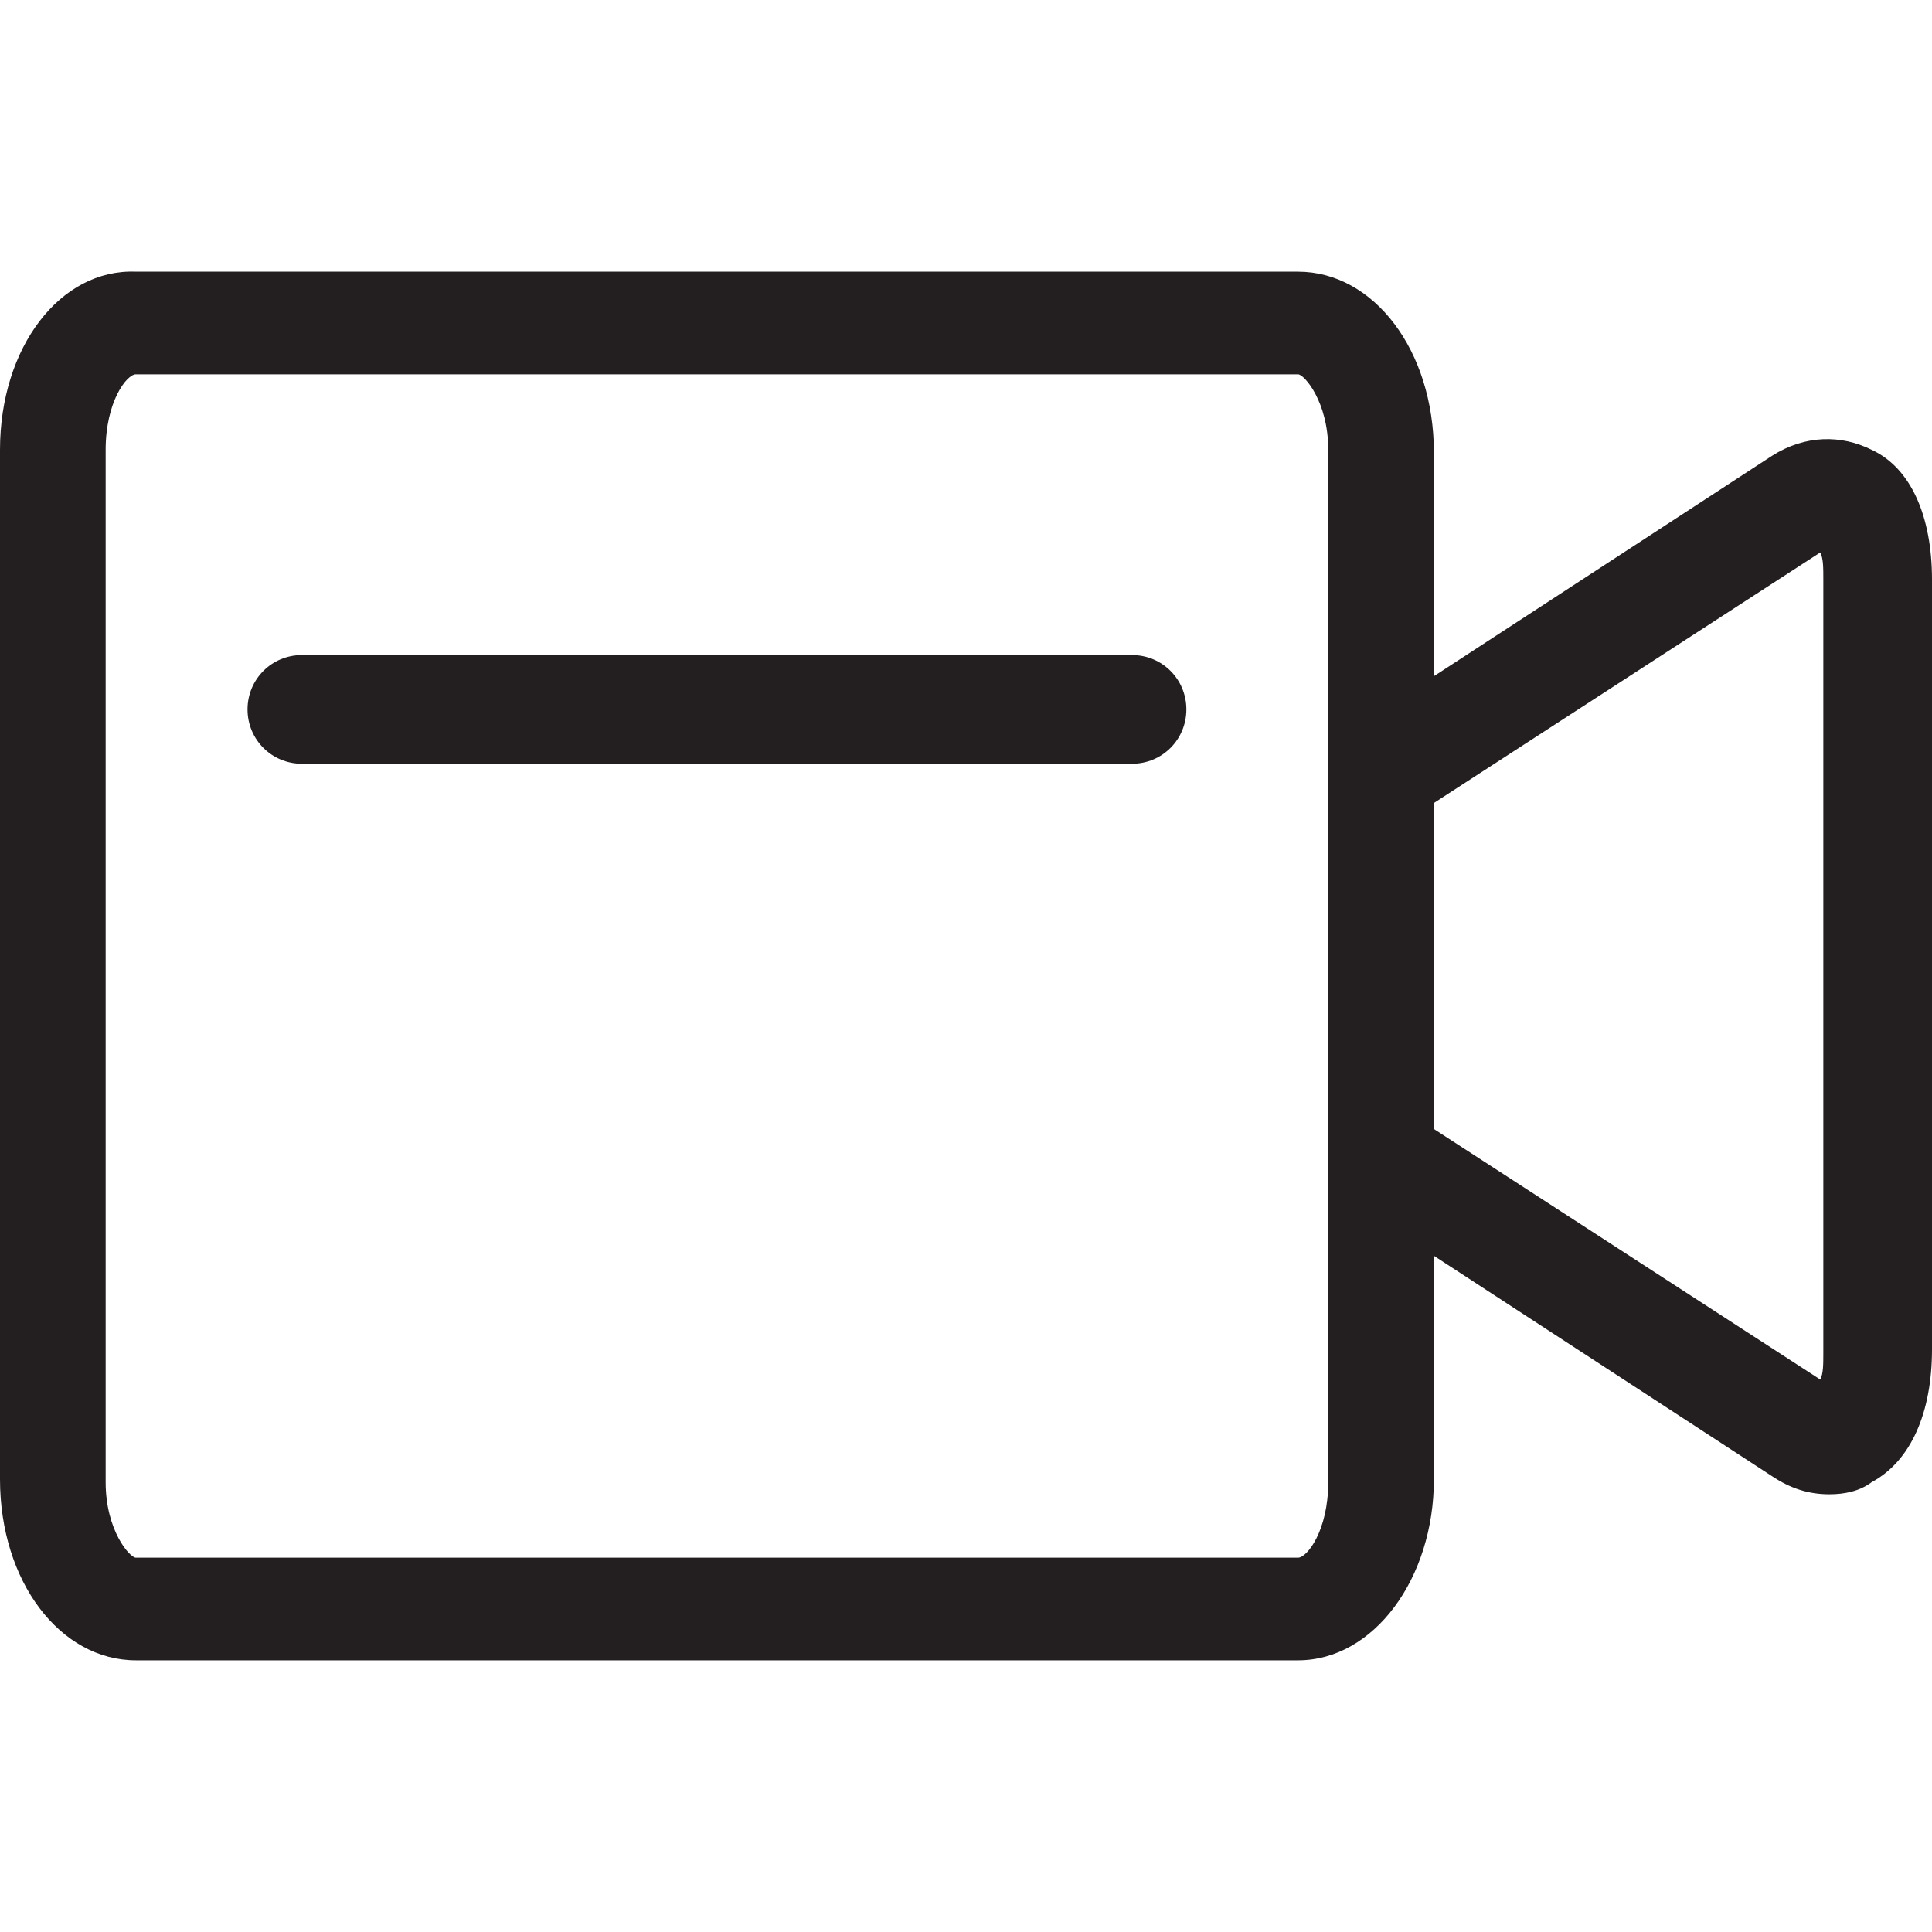
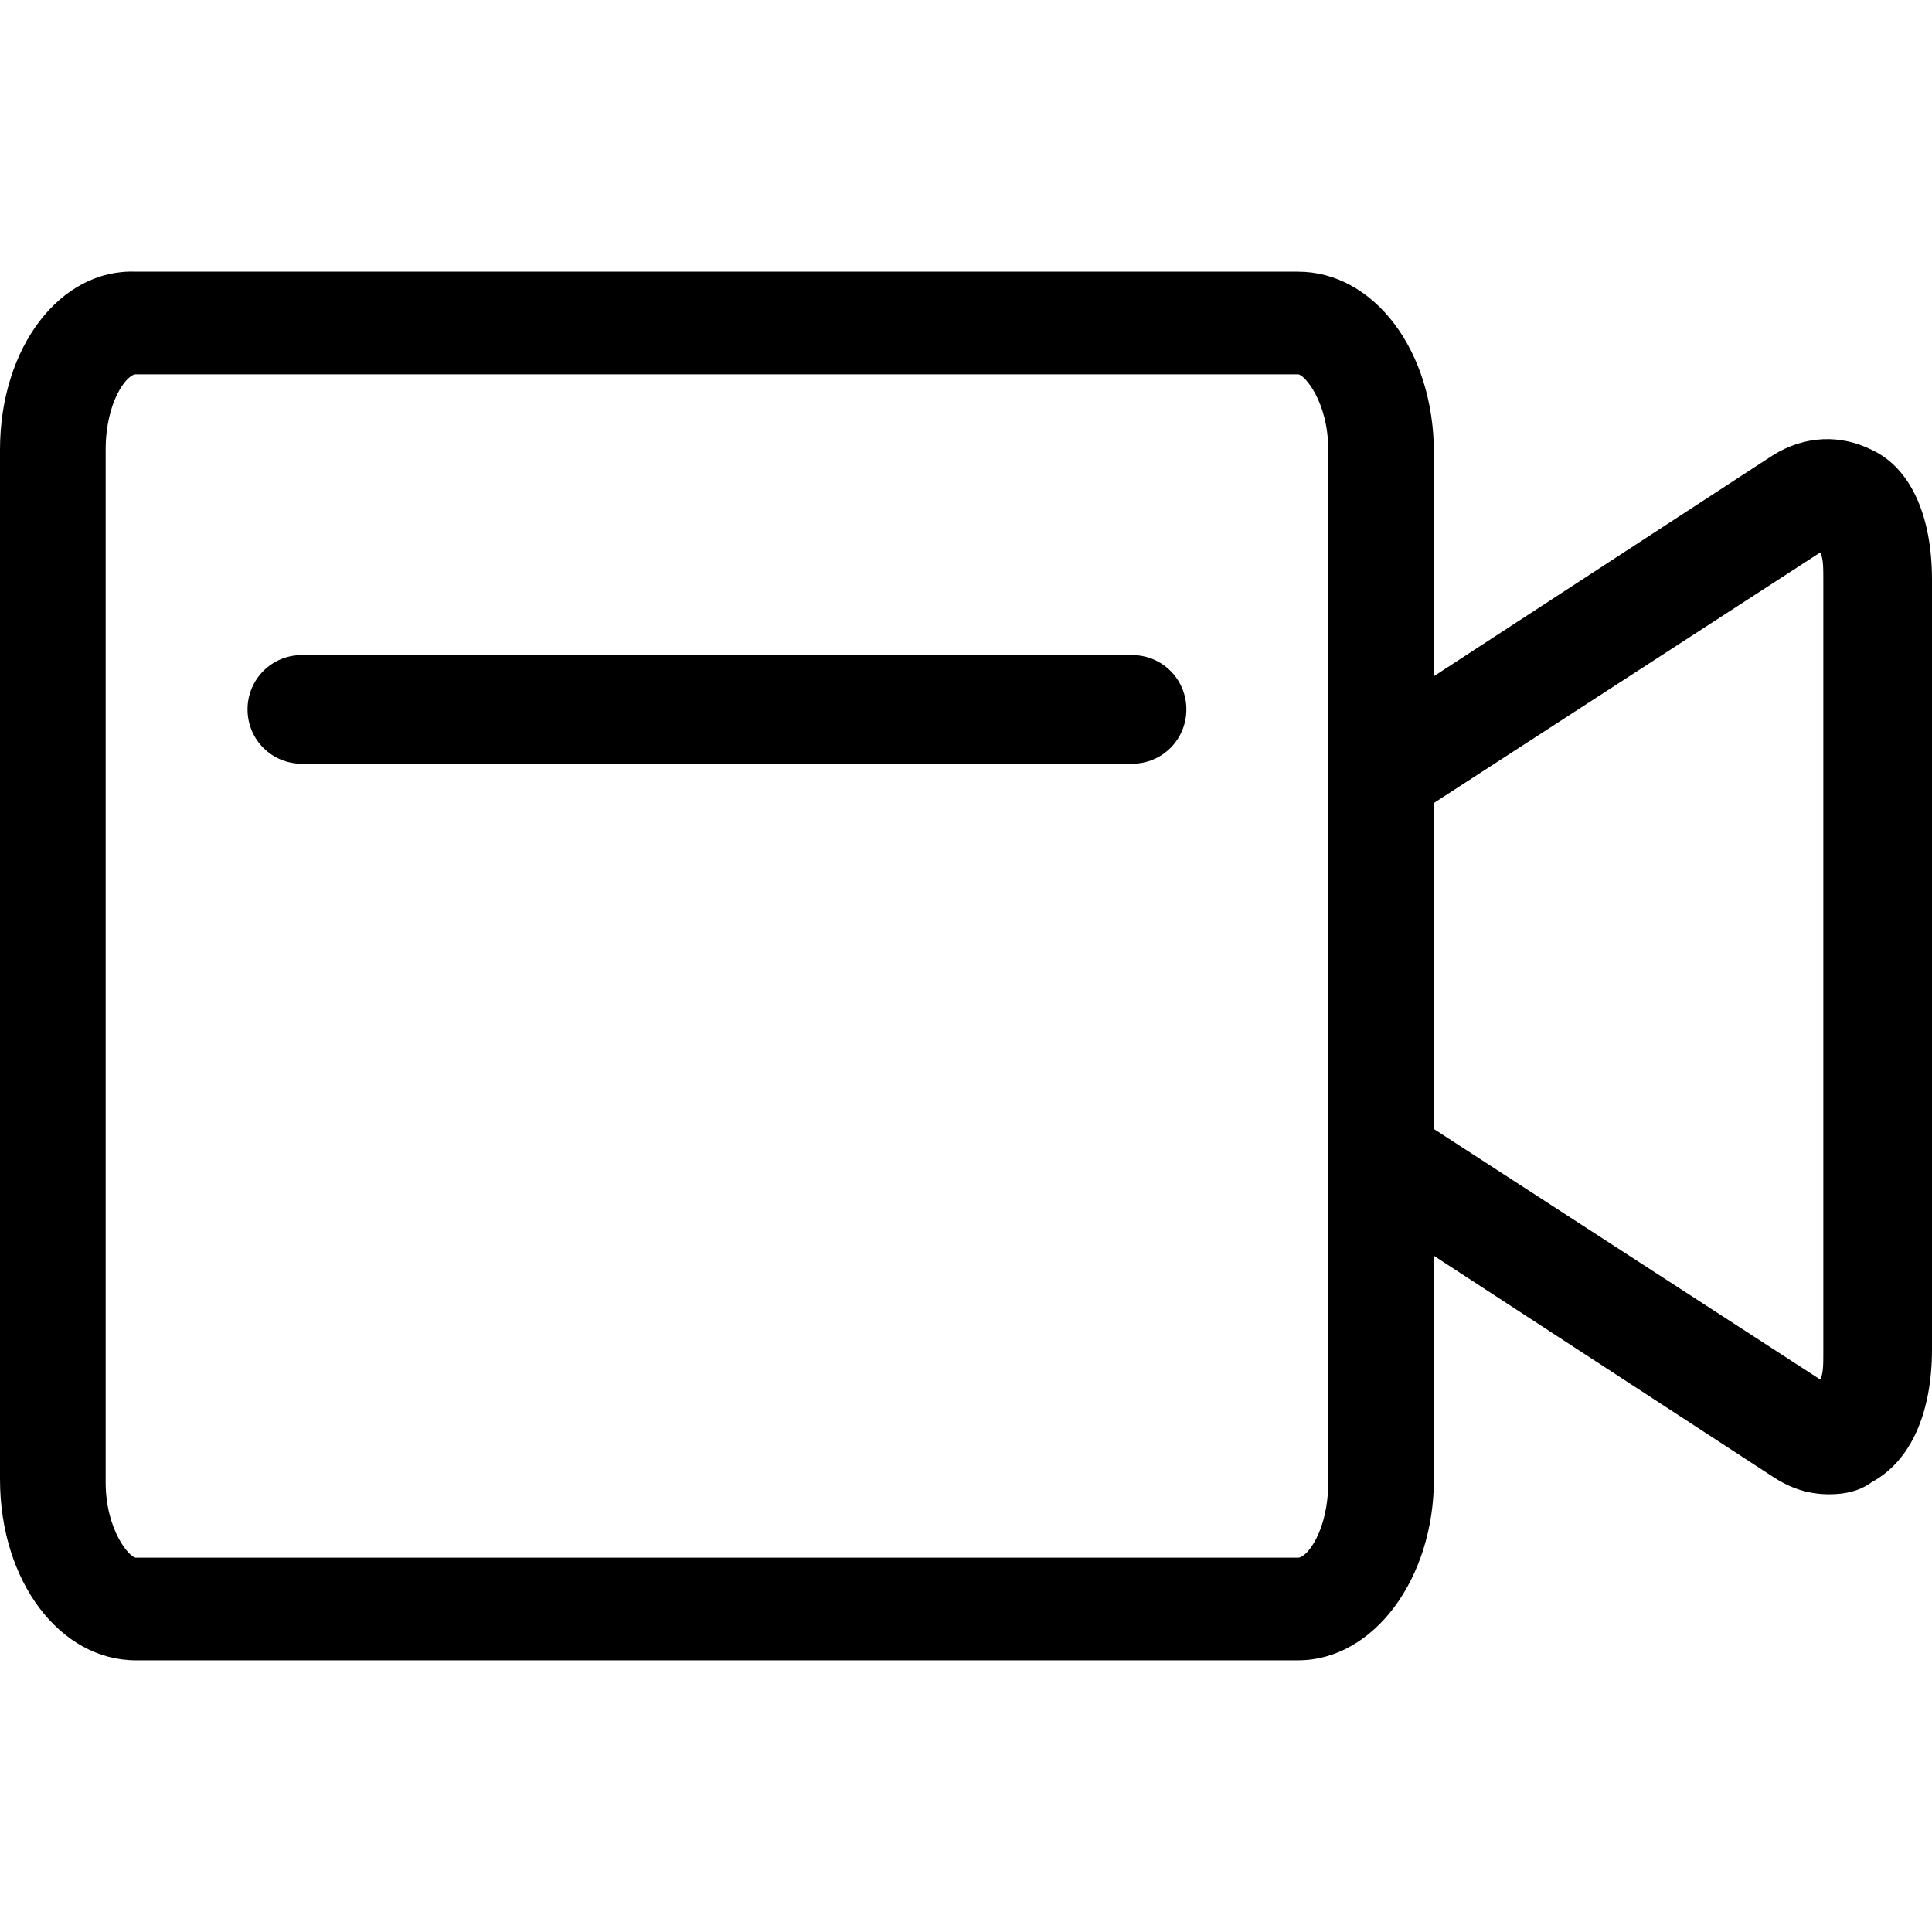
- <svg xmlns="http://www.w3.org/2000/svg" version="1.1" id="icons" x="0px" y="0px" viewBox="0 0 64 64" style="enable-background:new 0 0 64 64;" xml:space="preserve">
-   <style type="text/css">
- 	.st0{fill:#231F20;}
- </style>
+ <svg xmlns="http://www.w3.org/2000/svg" version="1.1" id="icons" x="0px" y="0px" viewBox="24 -24 64 64" style="enable-background:new 24 -24 64 64;" xml:space="preserve">
  <g>
-     <path class="st0" d="M37.5,21.7H10c-1,0-1.8,0.8-1.8,1.8c0,1,0.8,1.8,1.8,1.8h27.5c1,0,1.8-0.8,1.8-1.8   C39.3,22.5,38.5,21.7,37.5,21.7z" />
-     <path class="st0" d="M62,14.9c-1-0.5-2.2-0.5-3.3,0.2l-11.2,7.3v-7.4c0-3.4-2-6-4.5-6H4.5C2,8.9,0,11.5,0,14.9v34.1   c0,3.4,2,6,4.5,6H43c2.5,0,4.5-2.7,4.5-6v-7.4l11.2,7.3c0.6,0.4,1.2,0.6,1.9,0.6c0.5,0,1-0.1,1.4-0.4c1.3-0.7,2-2.3,2-4.4V19.2   C64,17.1,63.3,15.5,62,14.9z M44,49.1c0,1.6-0.7,2.5-1,2.5H4.5c-0.2,0-1-0.9-1-2.5V14.9c0-1.6,0.7-2.5,1-2.5H43c0.2,0,1,0.9,1,2.5   V49.1z M60.4,44.8c0,0.4,0,0.7-0.1,0.9l-12.8-8.3V26.6l12.8-8.3c0.1,0.2,0.1,0.5,0.1,0.9V44.8z" />
+     <path d="M61.5-2.3H34c-1,0-1.8,0.8-1.8,1.8S33,1.3,34,1.3h27.5c1,0,1.8-0.8,1.8-1.8S62.5-2.3,61.5-2.3z" />
+     <path d="M86-9.1c-1-0.5-2.2-0.5-3.3,0.2L71.5-1.6V-9c0-3.4-2-6-4.5-6H28.5C26-15.1,24-12.5,24-9.1V25c0,3.4,2,6,4.5,6H67   c2.5,0,4.5-2.7,4.5-6v-7.4l11.2,7.3c0.6,0.4,1.2,0.6,1.9,0.6c0.5,0,1-0.1,1.4-0.4c1.3-0.7,2-2.3,2-4.4V-4.8C88-6.9,87.3-8.5,86-9.1   z M68,25.1c0,1.6-0.7,2.5-1,2.5H28.5c-0.2,0-1-0.9-1-2.5V-9.1c0-1.6,0.7-2.5,1-2.5H67c0.2,0,1,0.9,1,2.5V25.1z M84.4,20.8   c0,0.4,0,0.7-0.1,0.9l-12.8-8.3V2.6l12.8-8.3c0.1,0.2,0.1,0.5,0.1,0.9V20.8z" />
  </g>
</svg>
